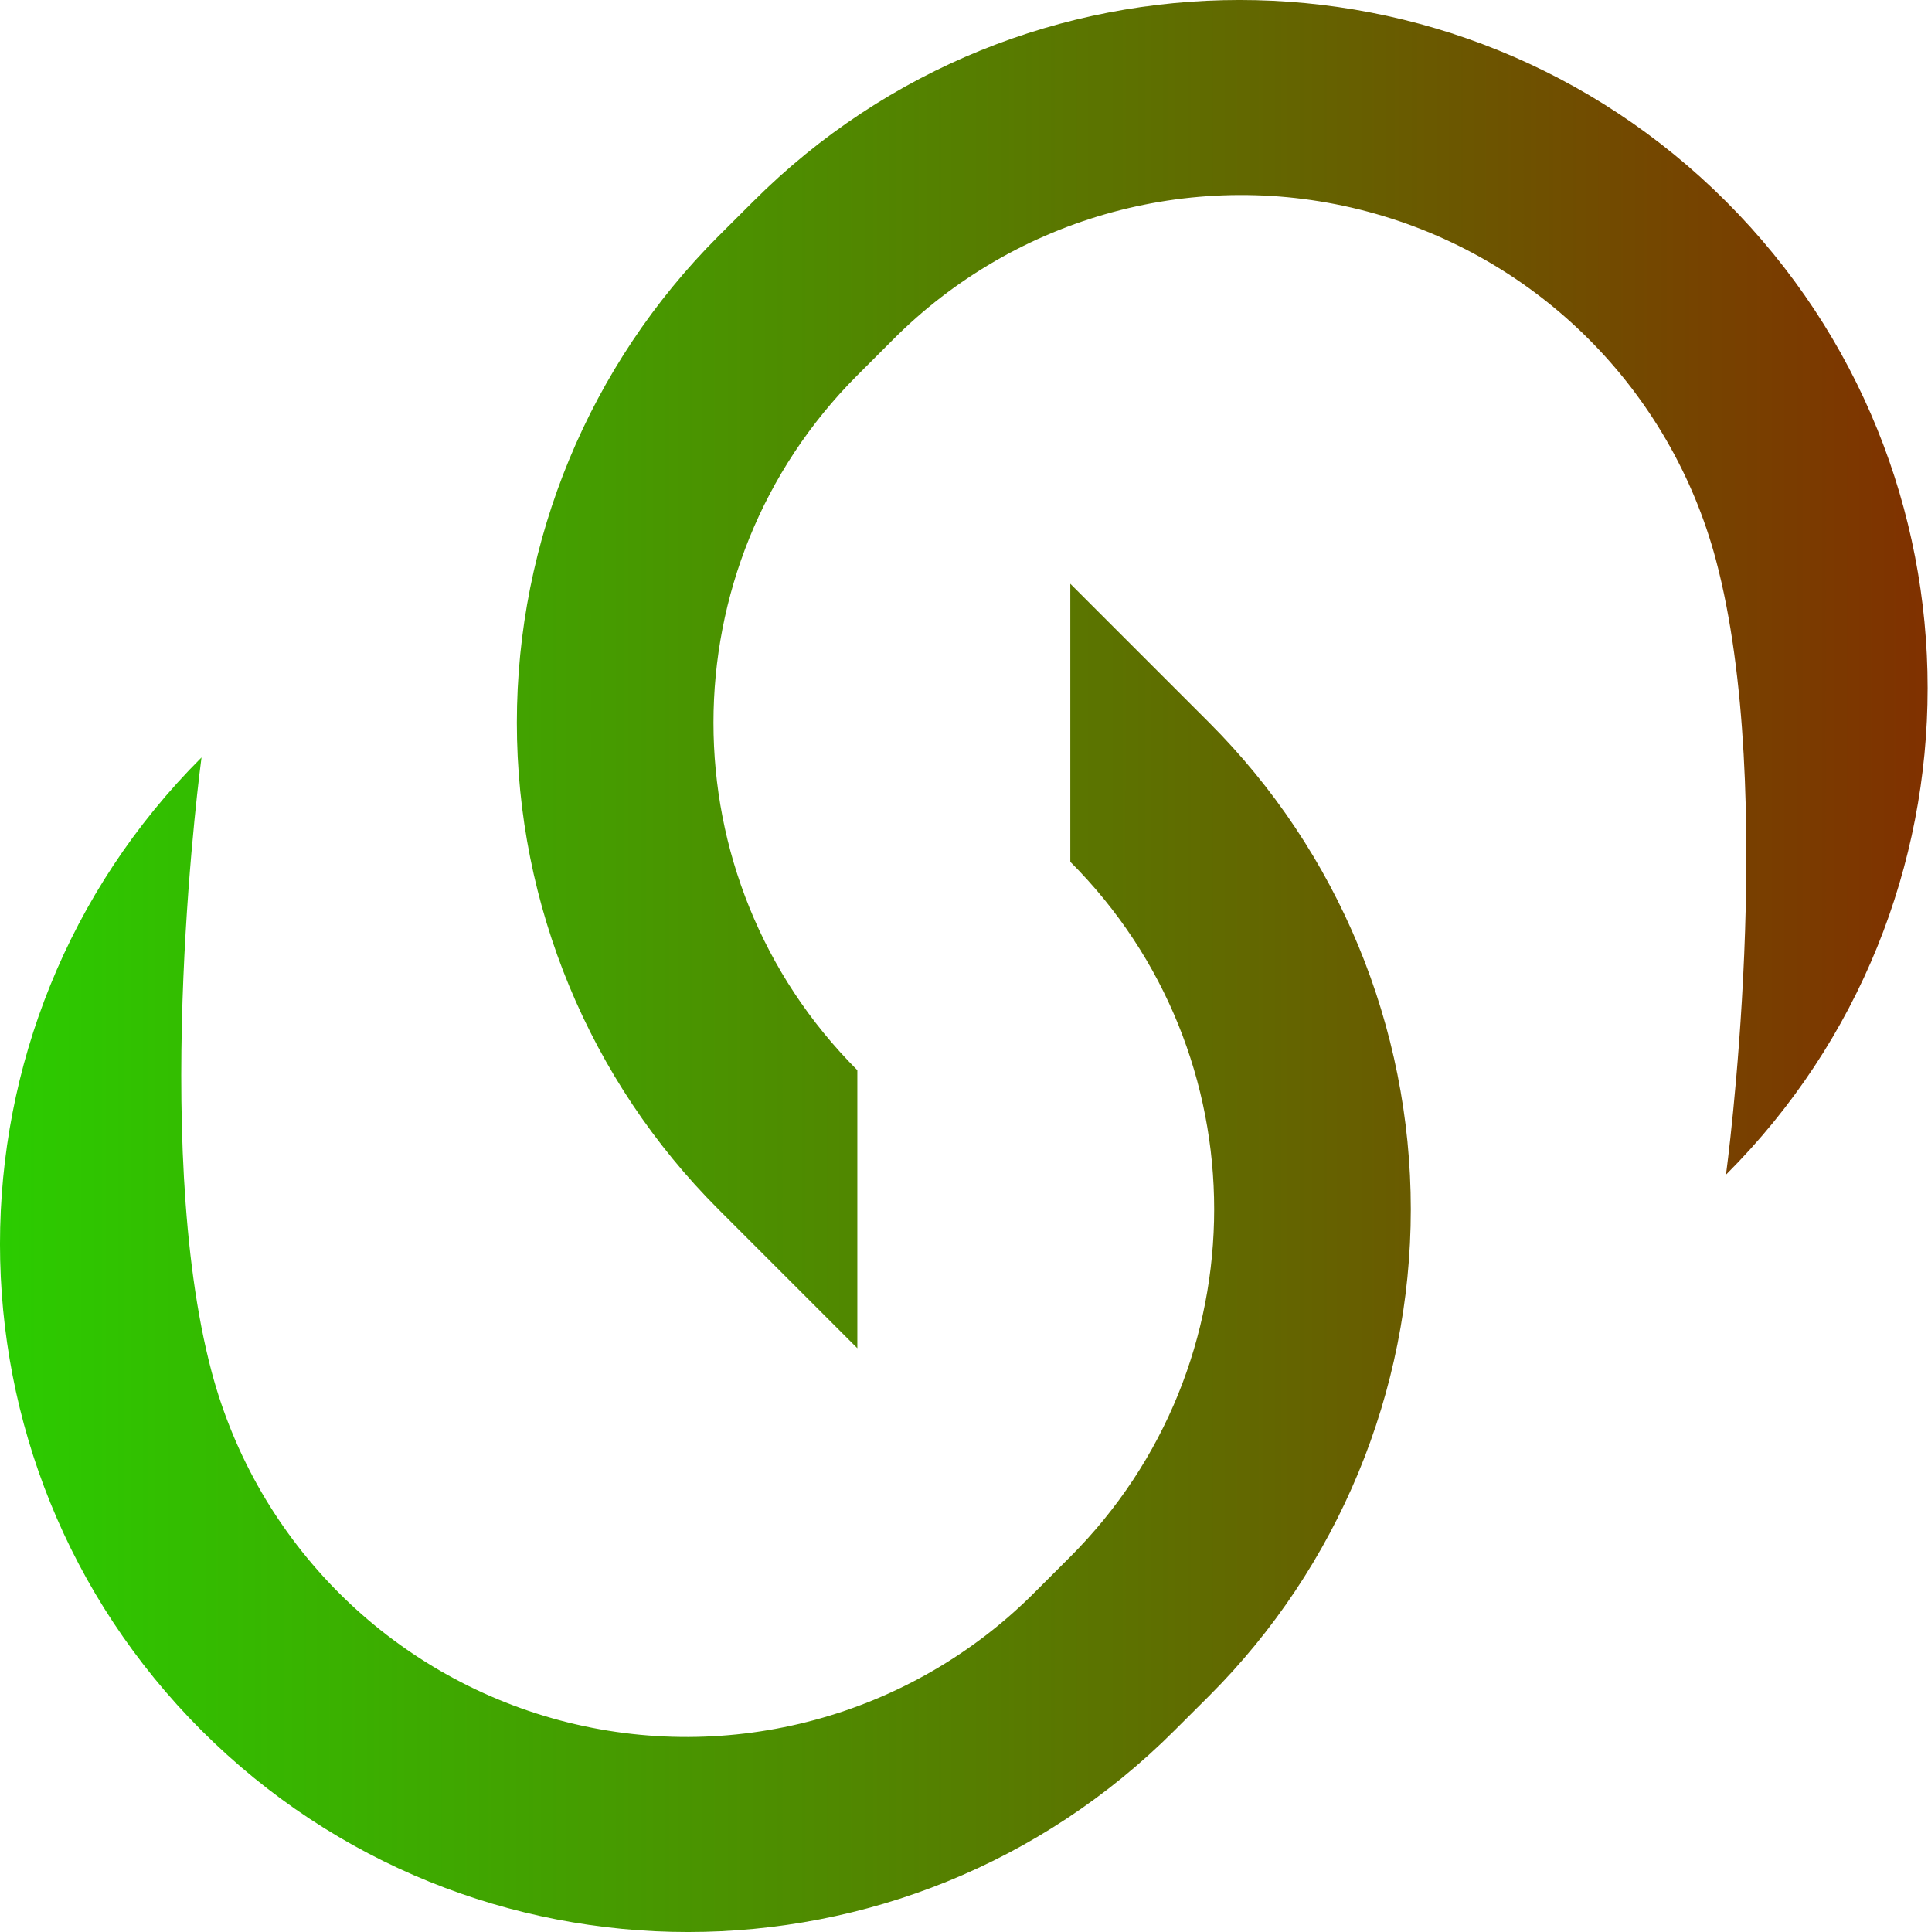
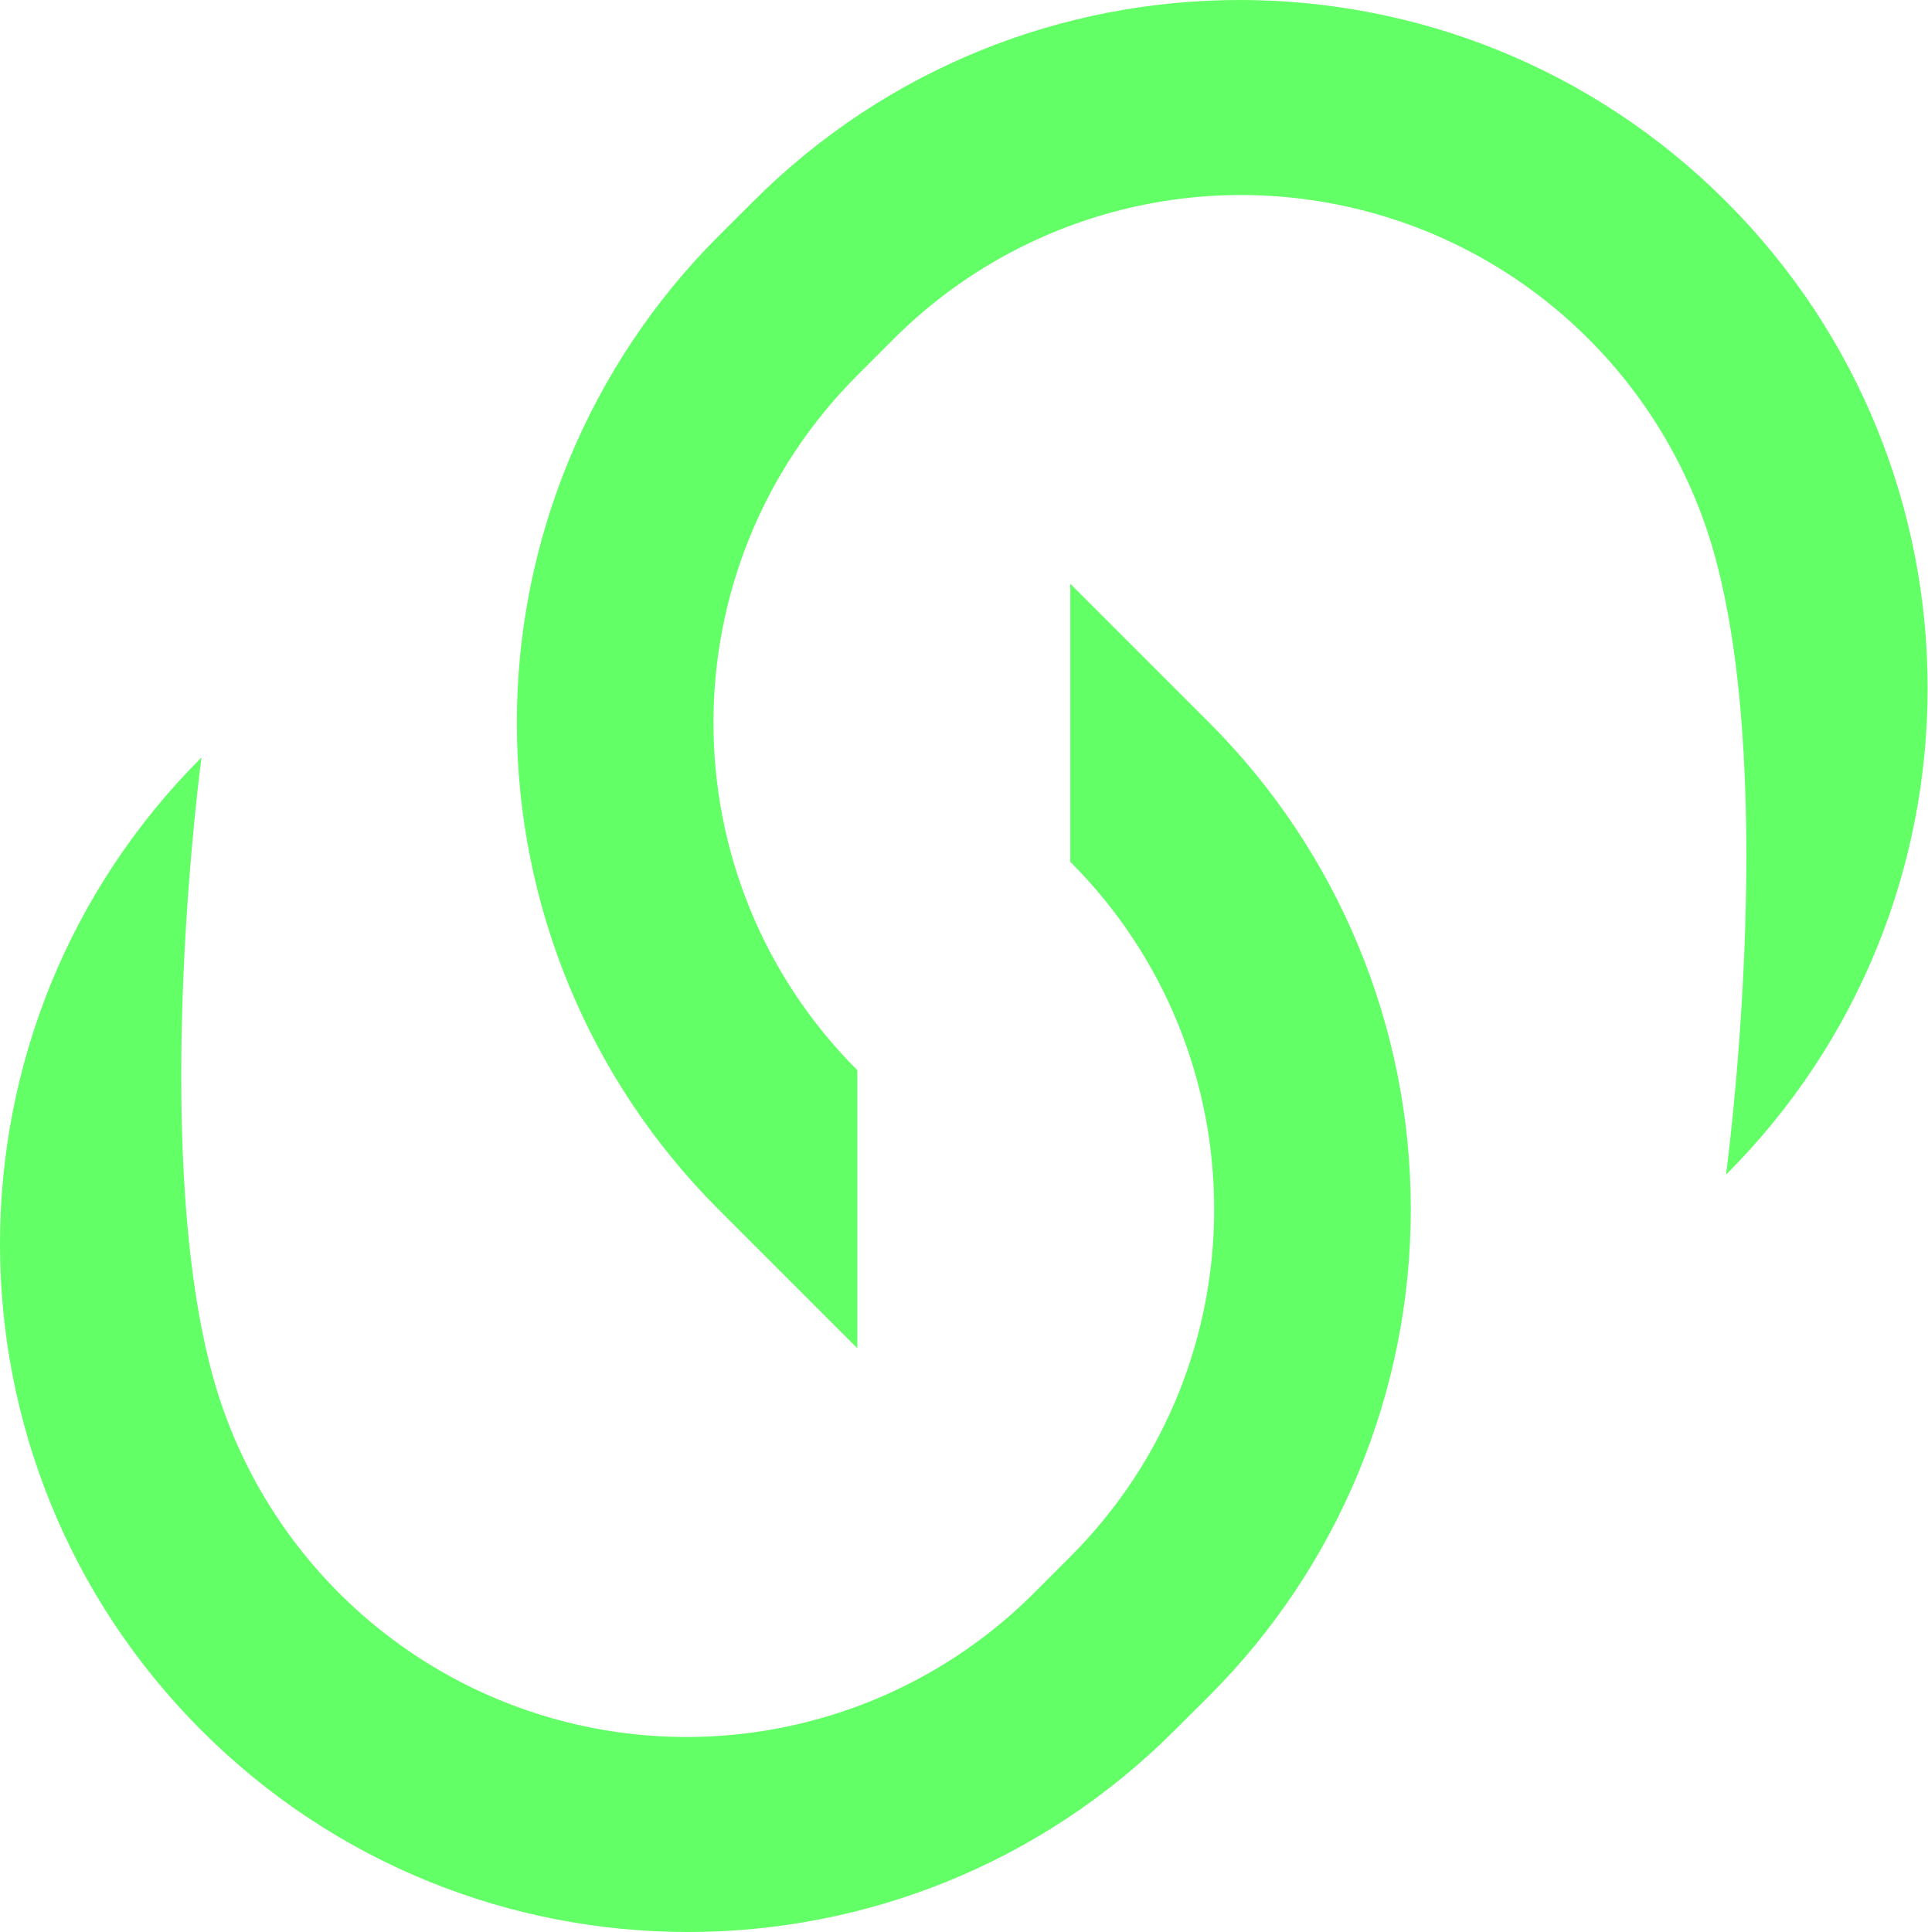
<svg xmlns="http://www.w3.org/2000/svg" version="1.1" width="237.286" height="237.806" viewBox="0,0,237.286,237.806">
-   <defs>
-     <linearGradient x1="121.357" y1="180" x2="358.643" y2="180" gradientUnits="userSpaceOnUse" id="color-1">
-       <stop offset="0" stop-color="#2bcc00" />
-       <stop offset="1" stop-color="#803100" />
-     </linearGradient>
-   </defs>
-   <g transform="translate(-121.3572,-61.09682)">
-     <g data-paper-data="{&quot;isPaintingLayer&quot;:true}" fill="url(#color-1)" fill-rule="nonzero" stroke="none" stroke-width="0" stroke-linecap="butt" stroke-linejoin="miter" stroke-miterlimit="10" stroke-dasharray="" stroke-dashoffset="0" style="mix-blend-mode: normal">
+   <g transform="translate(-121.3572,-61.09683)">
+     <g data-paper-data="{&quot;isPaintingLayer&quot;:true}" fill="#63ff66" fill-rule="nonzero" stroke="none" stroke-width="0" stroke-linecap="butt" stroke-linejoin="miter" stroke-miterlimit="10" stroke-dasharray="" stroke-dashoffset="0" style="mix-blend-mode: normal">
      <path d="M253.096,132.939l17.119,17.119c15.884,15.882 24.807,37.423 24.807,59.885c0,22.462 -8.923,44.003 -24.807,59.885l-4.283,4.271c-33.074,33.074 -86.696,33.074 -119.77,0c-33.074,-33.074 -33.074,-86.696 0,-119.77c0,0 -6.371,47.032 1.252,75.649c5.579,20.944 21.937,37.302 42.881,42.881c20.944,5.579 43.272,-0.474 58.53,-15.866l4.283,-4.283c23.614,-23.621 23.614,-61.911 0,-85.533v-34.225zM333.826,205.66c0,0 6.382,-47.024 -1.24,-75.637c-5.579,-20.944 -21.937,-37.302 -42.881,-42.881c-20.944,-5.579 -43.272,0.474 -58.53,15.866l-4.283,4.283c-23.614,23.621 -23.614,61.911 0,85.533v34.225l-17.107,-17.107c-15.884,-15.882 -24.807,-37.423 -24.807,-59.885c0,-22.462 8.923,-44.003 24.807,-59.885l4.283,-4.271c33.074,-33.074 86.696,-33.074 119.77,0c33.074,33.074 33.074,86.696 0,119.77z" />
    </g>
  </g>
</svg>
